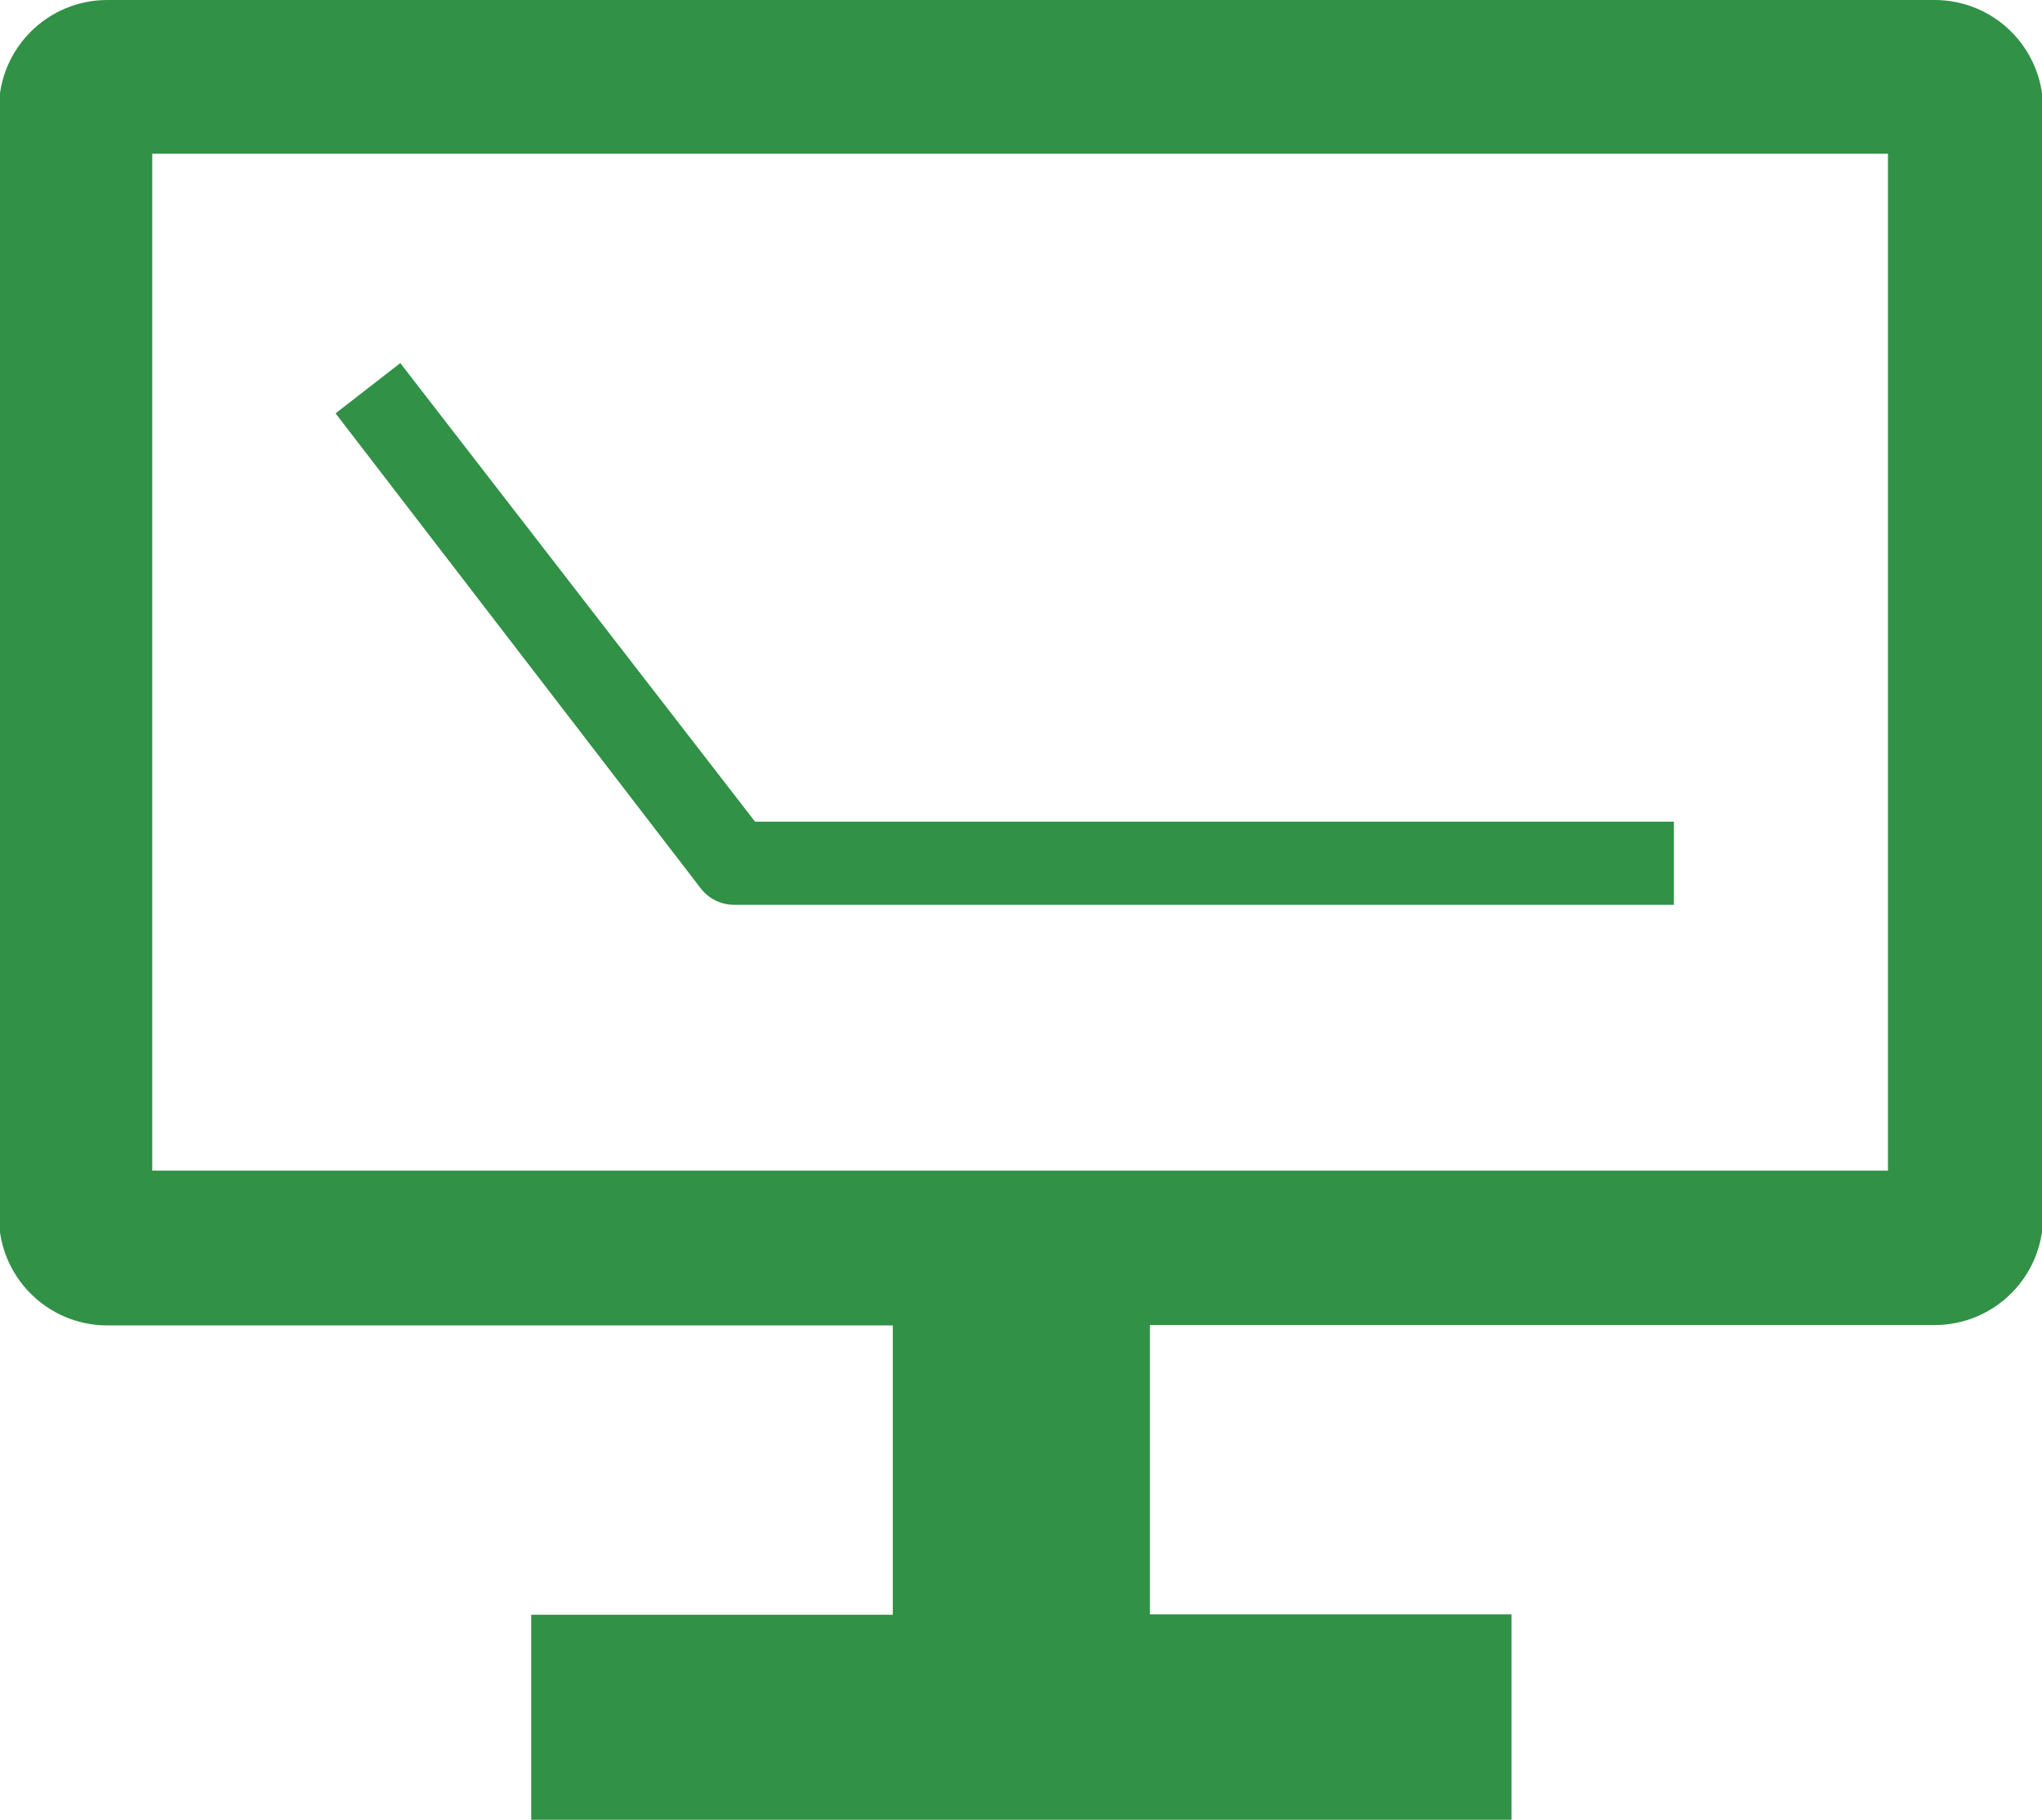
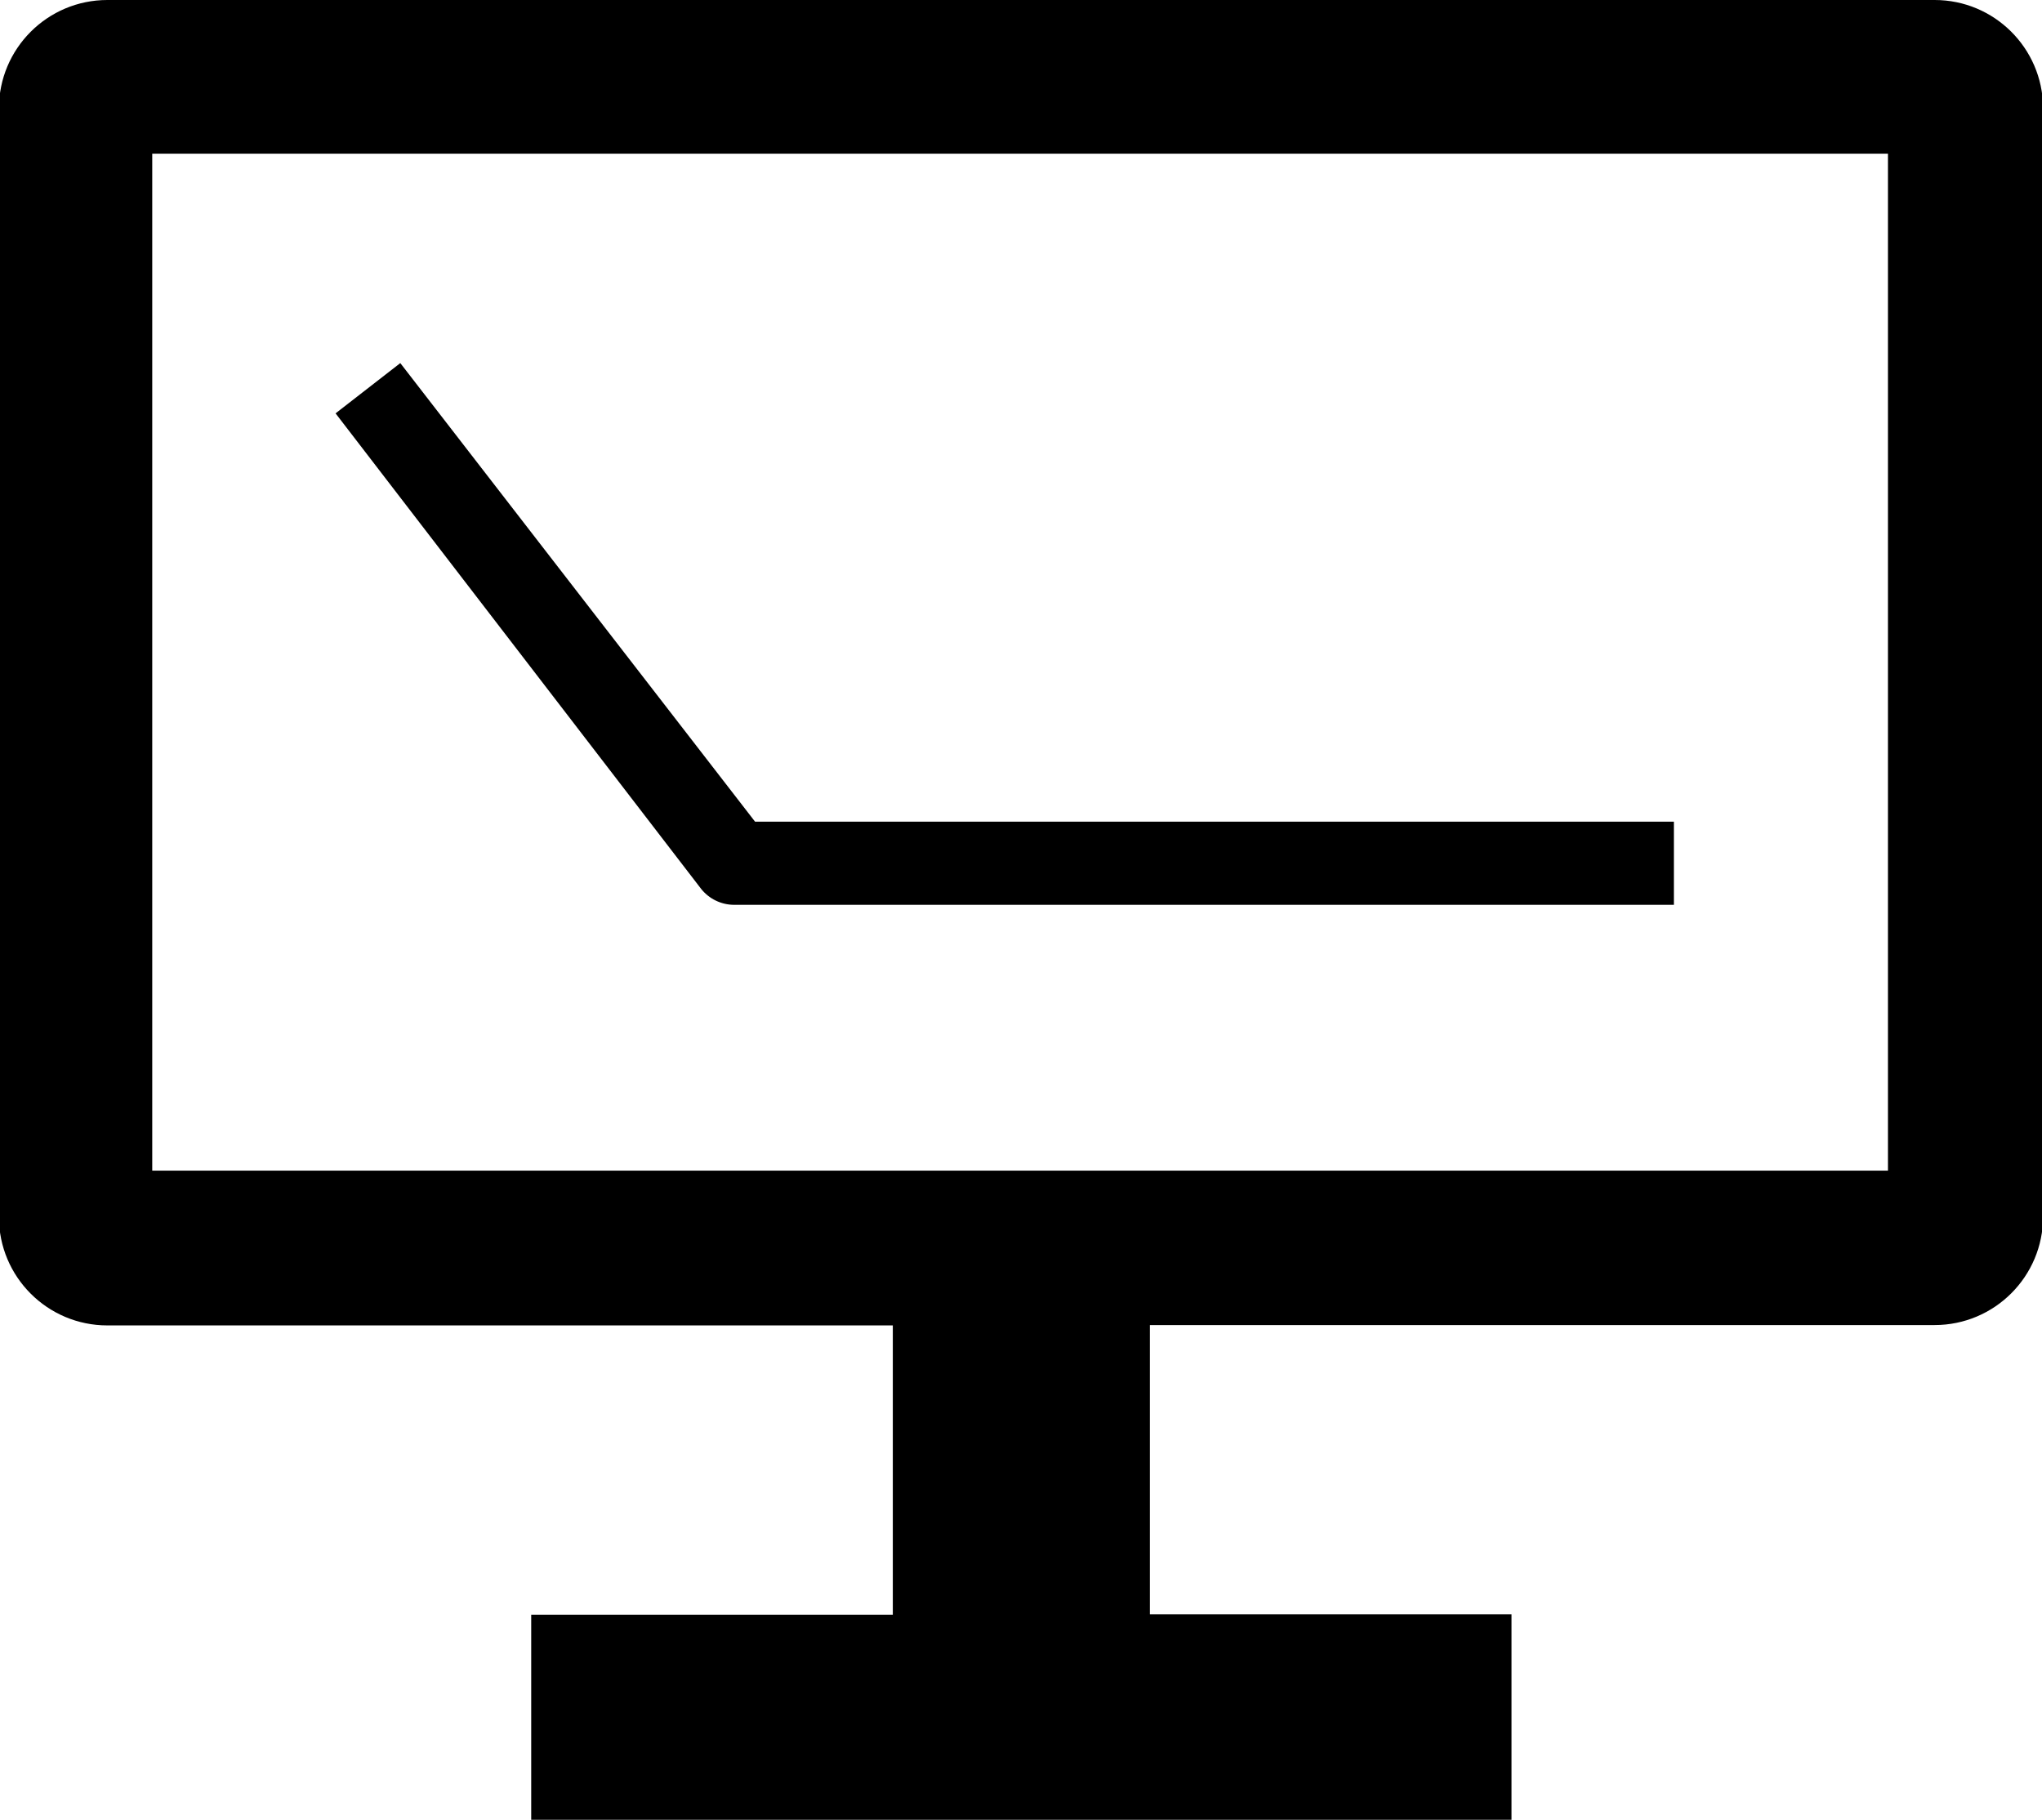
<svg xmlns="http://www.w3.org/2000/svg" id="a4cfdcac-6e9a-46ad-9647-95246f4a20f0" data-name="Ebene 1" viewBox="0 0 56.47 50.31">
-   <defs>
-     <style>.a343771f-6a95-4027-99a9-cc1799e143be{fill:#319146;}</style>
-   </defs>
-   <path class="a343771f-6a95-4027-99a9-cc1799e143be" d="M60.7,10.28H10.17a3,3,0,0,0-3,3V43.93a3,3,0,0,0,3,3H31.89v8h-10v5.67H49V54.92H39v-8H60.7a3,3,0,0,0,3-3V13.25A3,3,0,0,0,60.7,10.28ZM59.41,42.65h-48V14.53h48Z" transform="translate(-7.2 -10.28)" />
-   <path class="a343771f-6a95-4027-99a9-cc1799e143be" d="M53.49,35.3h-26a1.17,1.17,0,0,1-.9-.44L16.48,21.71l1.79-1.39L28.08,33H53.49Z" transform="translate(-7.2 -10.28)" />
+   <path d="M60.7,10.28H10.17a3,3,0,0,0-3,3V43.93a3,3,0,0,0,3,3H31.89v8h-10v5.67H49V54.92H39v-8H60.7a3,3,0,0,0,3-3V13.25A3,3,0,0,0,60.7,10.28ZM59.41,42.65h-48V14.53h48Z" transform="translate(-7.2 -10.28)" />
+   <path d="M53.49,35.3h-26a1.17,1.17,0,0,1-.9-.44L16.48,21.71l1.79-1.39L28.08,33H53.49Z" transform="translate(-7.2 -10.28)" />
</svg>
